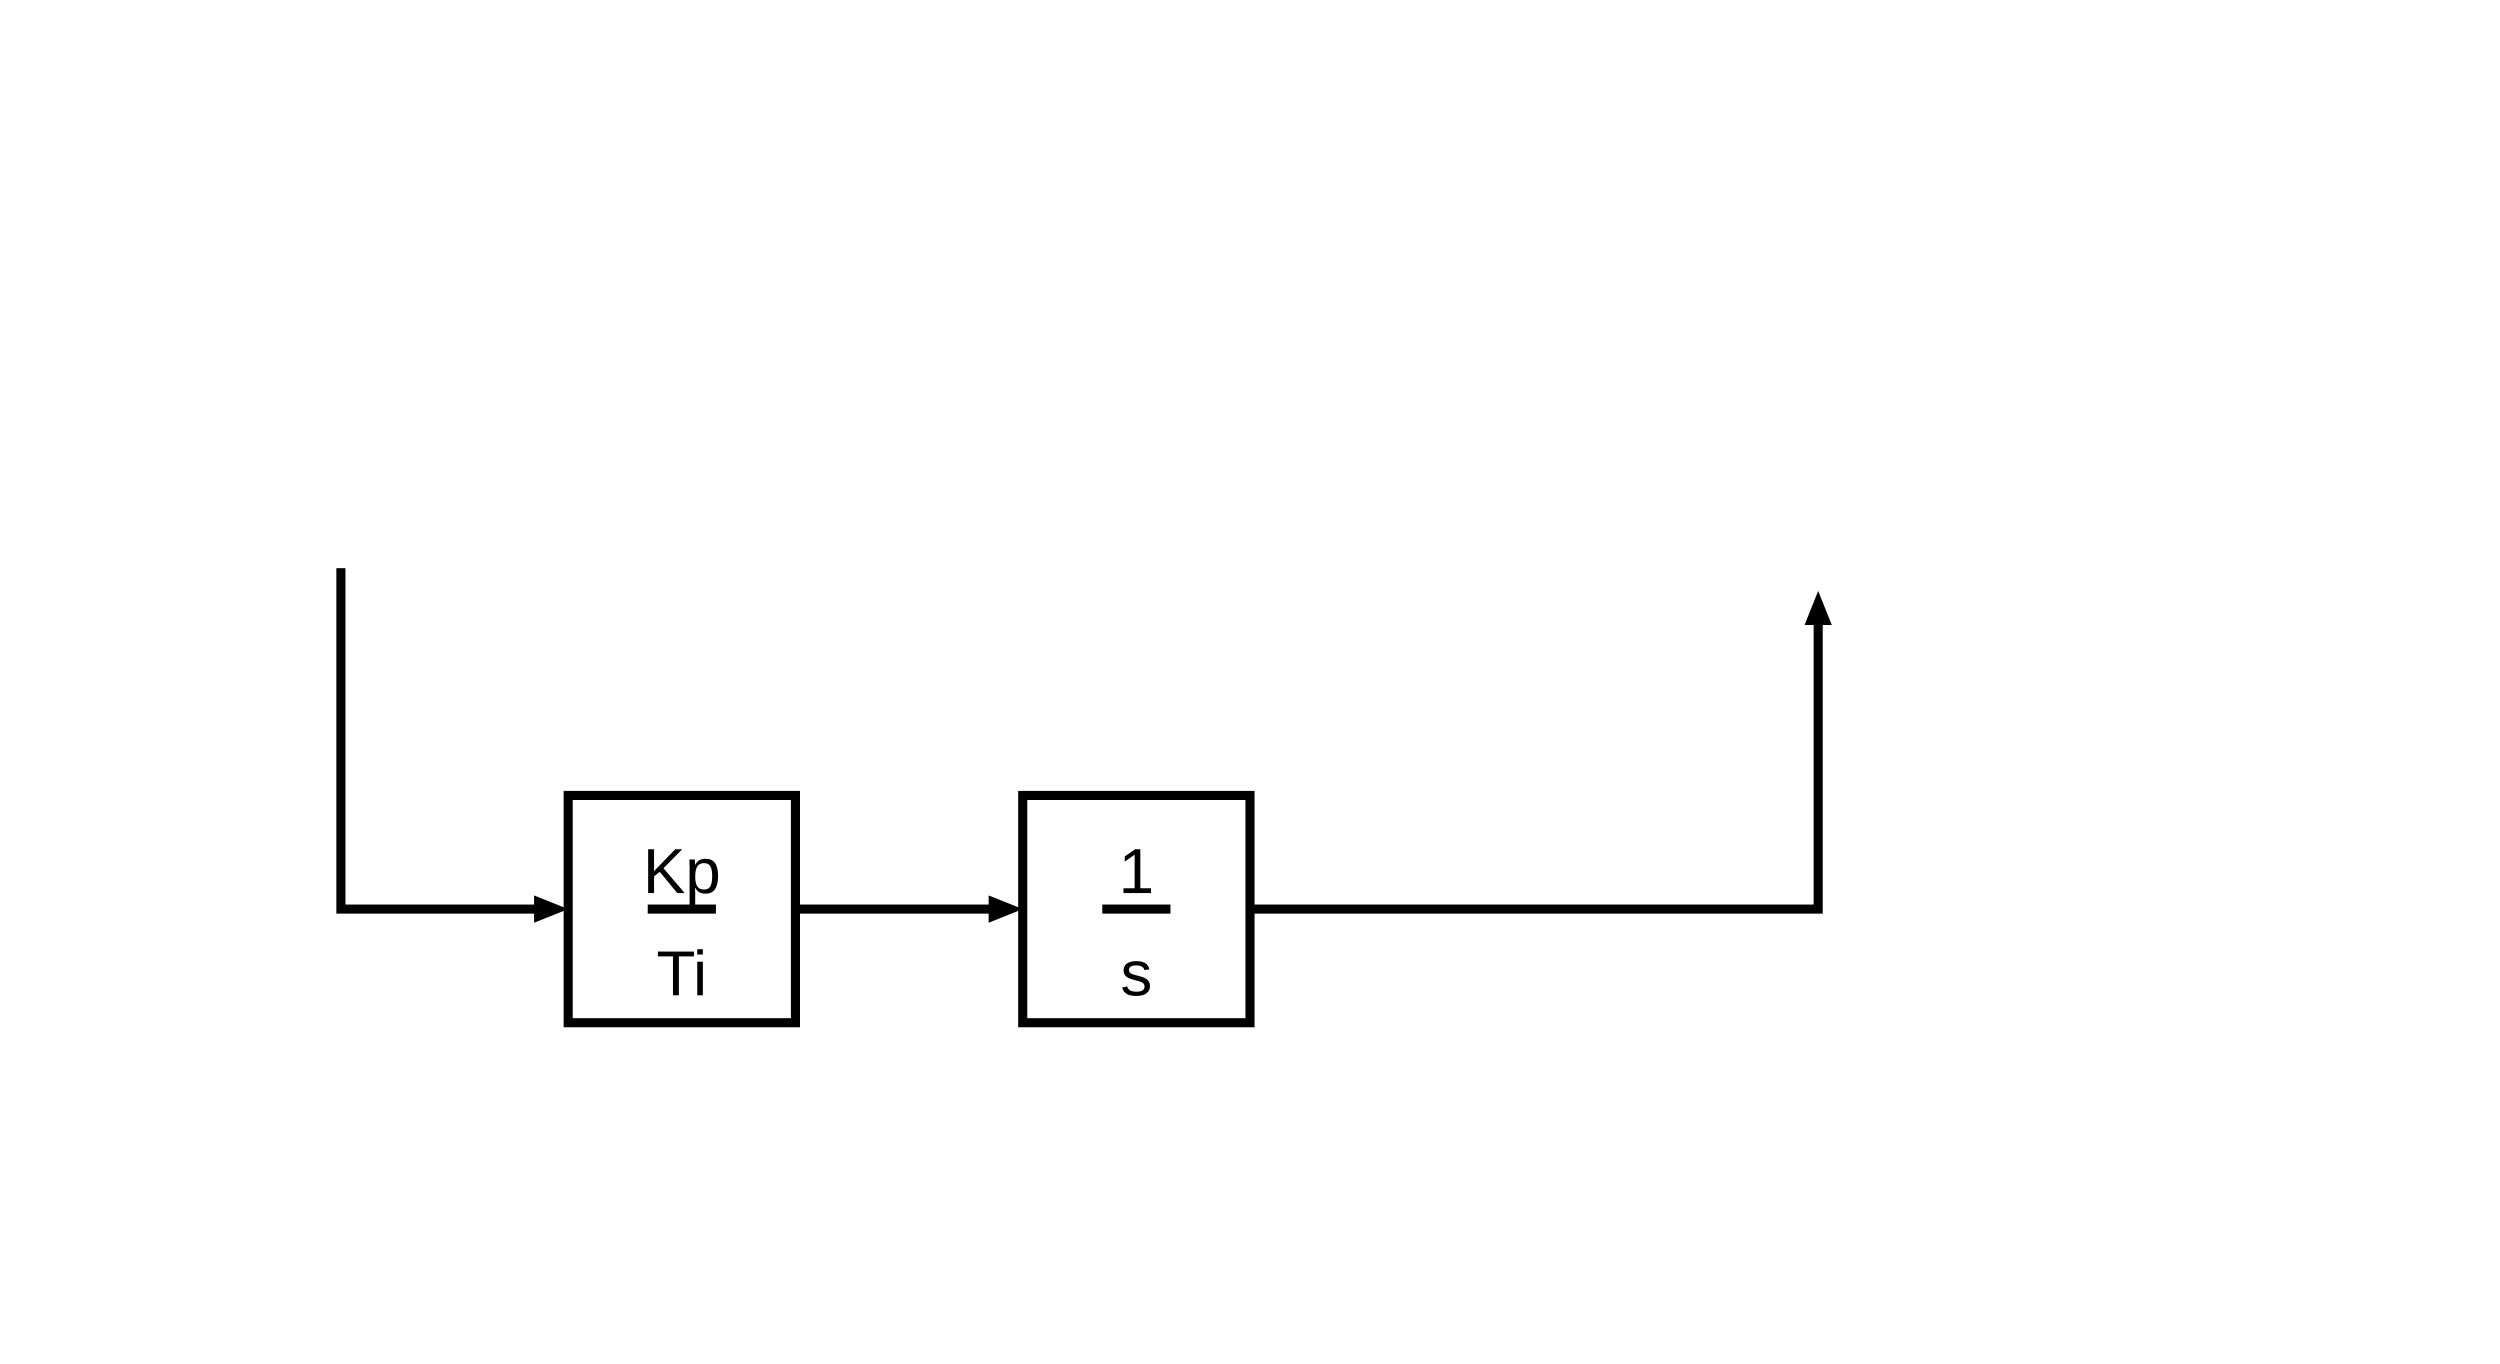
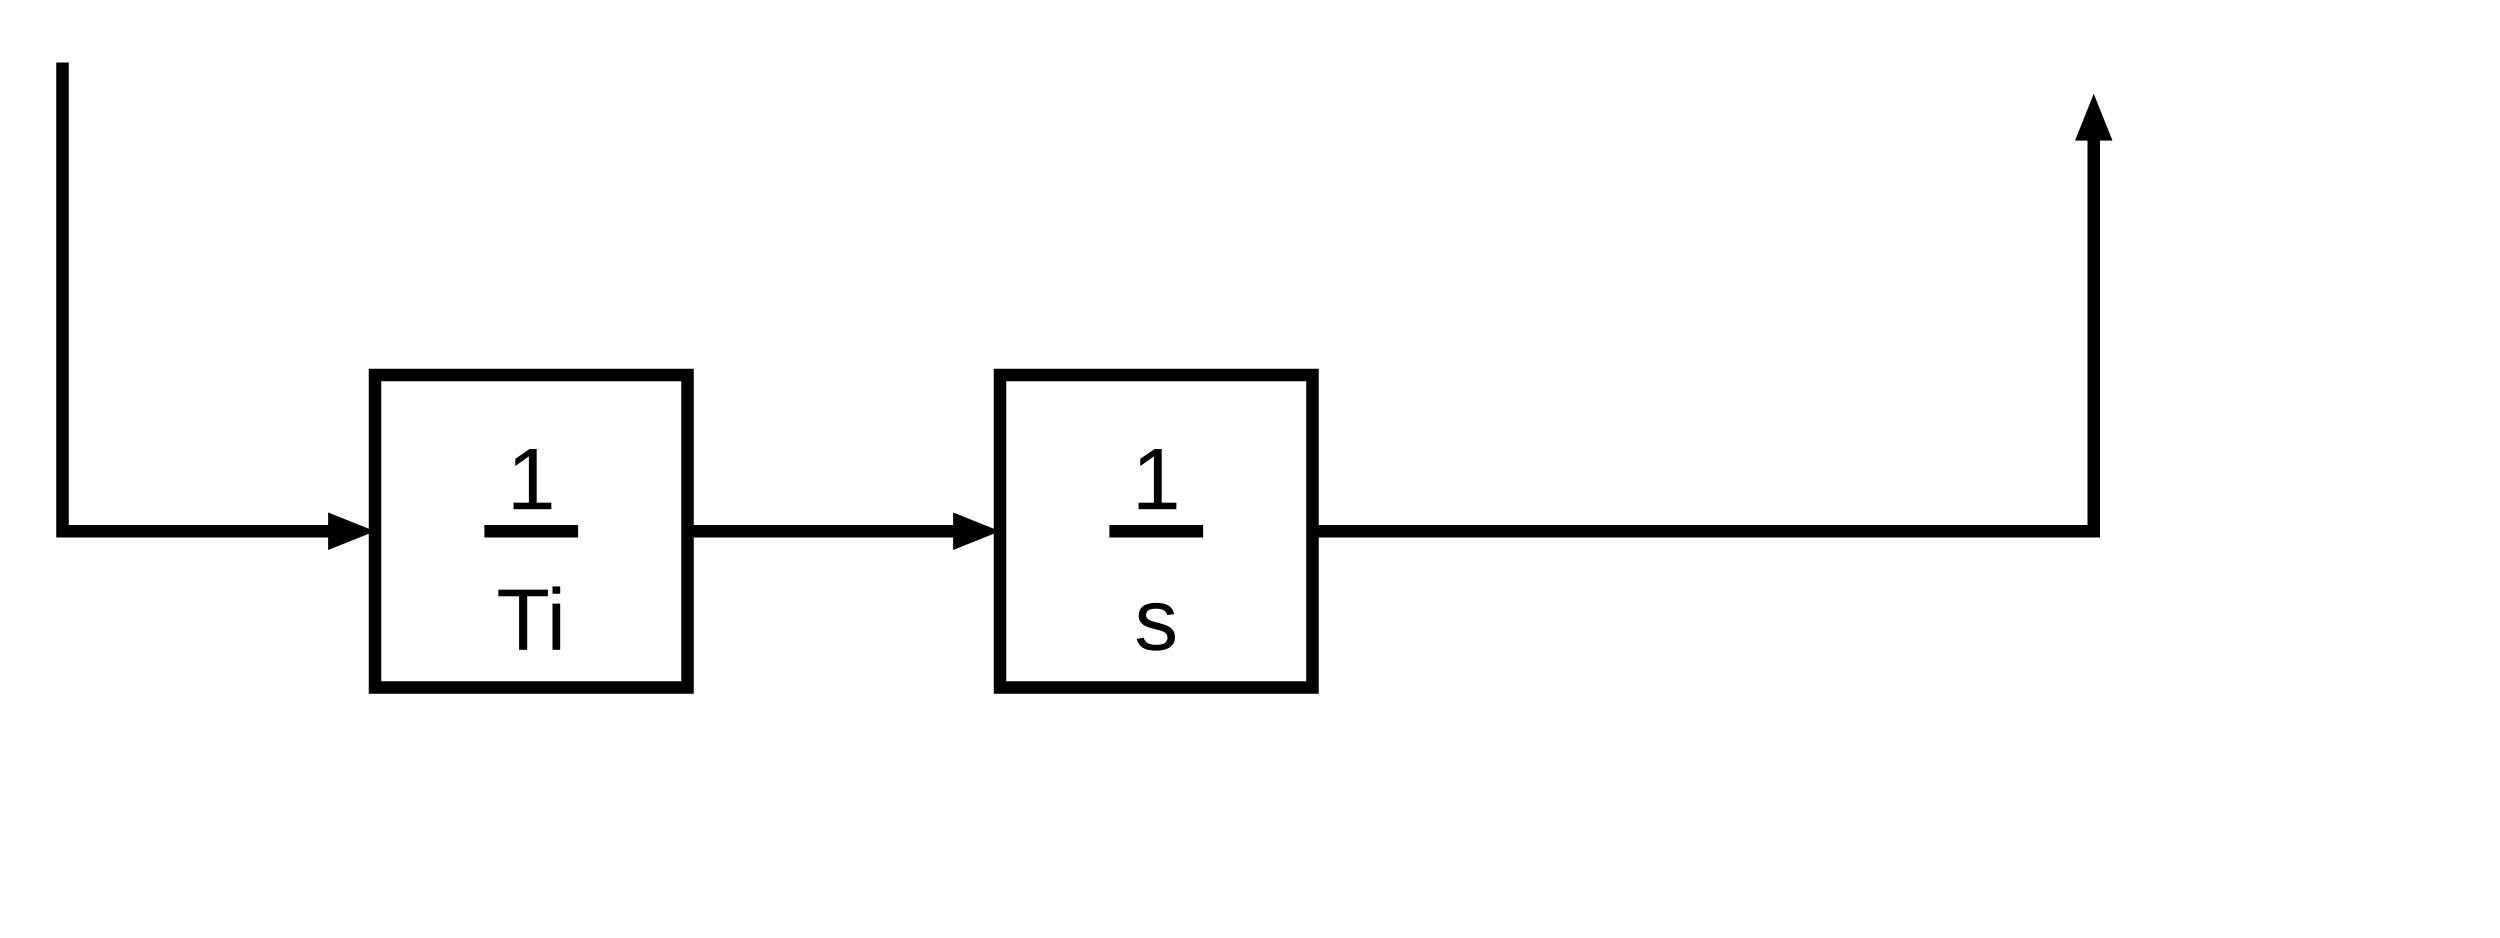
- <svg xmlns="http://www.w3.org/2000/svg" width="1100" height="600" viewBox="0 0 550 300">
+ <svg xmlns="http://www.w3.org/2000/svg" width="400" height="150" viewBox="-10 -10 400 150">
  <style>
        .fill { fill:#000000 }
        .line { stroke:#000000; stroke-width:2; fill:none; }
        .block { stroke:#000000; stroke-width:2; fill:none; }
        .text { fill:#000000; font-family:Arial, sans-serif; font-size:14px; text-anchor:middle;
        dominant-baseline:middle; }
    </style>
  <defs>
    <path id="arrow" class="fill" d=" M0 0 L-5 2 L-5 -2" transform="scale(1.5)" />
  </defs>
  <defs>
    <rect id="rect" class="block" width="50" height="50" />
  </defs>
  <defs>
    <path id="block" class="block" d="M0 0 L0 50 L50 25 Z" />
  </defs>
  <defs>
    <g id="integrator">
      <use href="#rect" />
      <text class="text" x="25" y="17.5">1</text>
      <path class="line" d="M17.5 25 H32.5" />
      <text class="text" x="25" y="40">s</text>
    </g>
  </defs>
-   <g transform="translate(75 125)">
+   <g transform="translate(0 0)">
    <path class="line" d="M0 0 V75 H45" />
    <use href="#arrow" transform="translate(50 75)" />
  </g>
-   <g transform="translate(125, 200)">
+   <g transform="translate(50, 75)">
    <g transform="translate(0, -25)">
      <use href="#rect" />
-       <text class="text" x="25" y="17.5">Kp</text>
+       <text class="text" x="25" y="17.5">1</text>
      <path class="line" d="M17.5 25 H32.5" />
      <text class="text" x="25" y="40">Ti</text>
    </g>
    <path class="line" d="M50 0 H95" />
    <use href="#arrow" transform="translate(100, 0)" />
    <g transform="translate(100, -25)">
      <use href="#integrator" />
    </g>
  </g>
-   <g transform="translate(400 125)">
+   <g transform="translate(325 0)">
    <path class="line" d="M0 10 V75 H-125" />
    <use href="#arrow" transform="rotate(-90 2.5 2.5)" />
  </g>
</svg>
